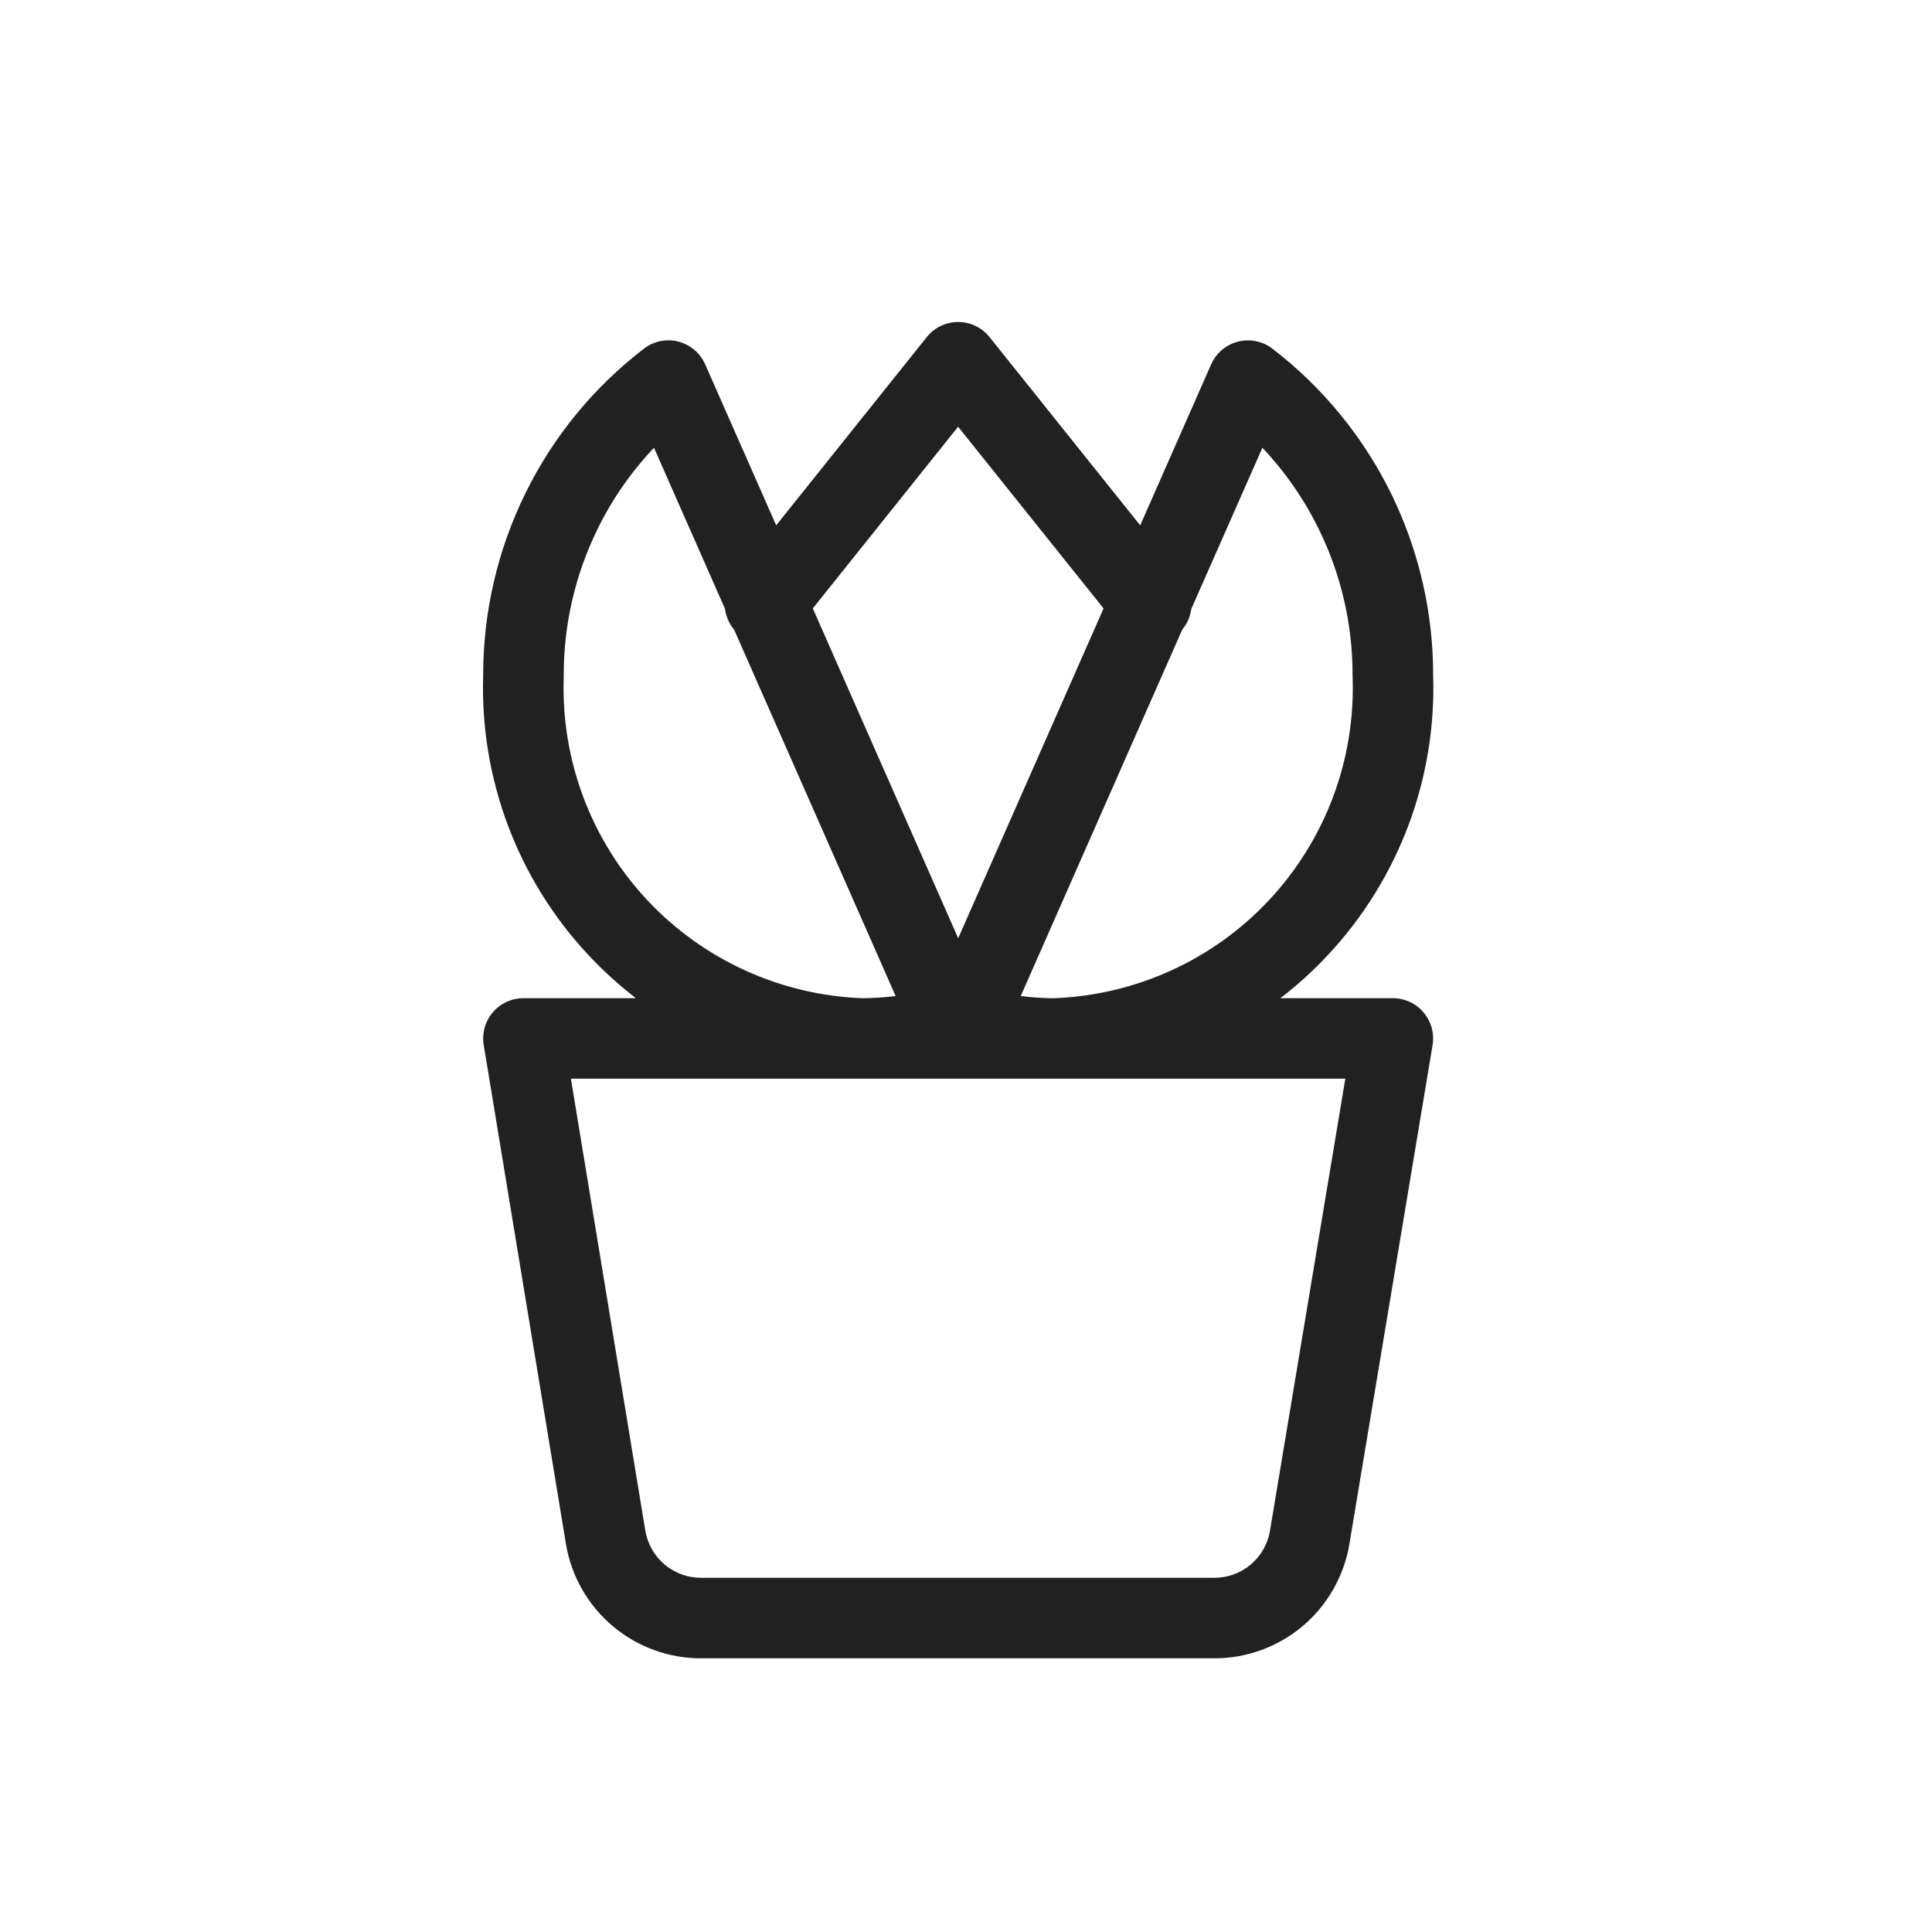
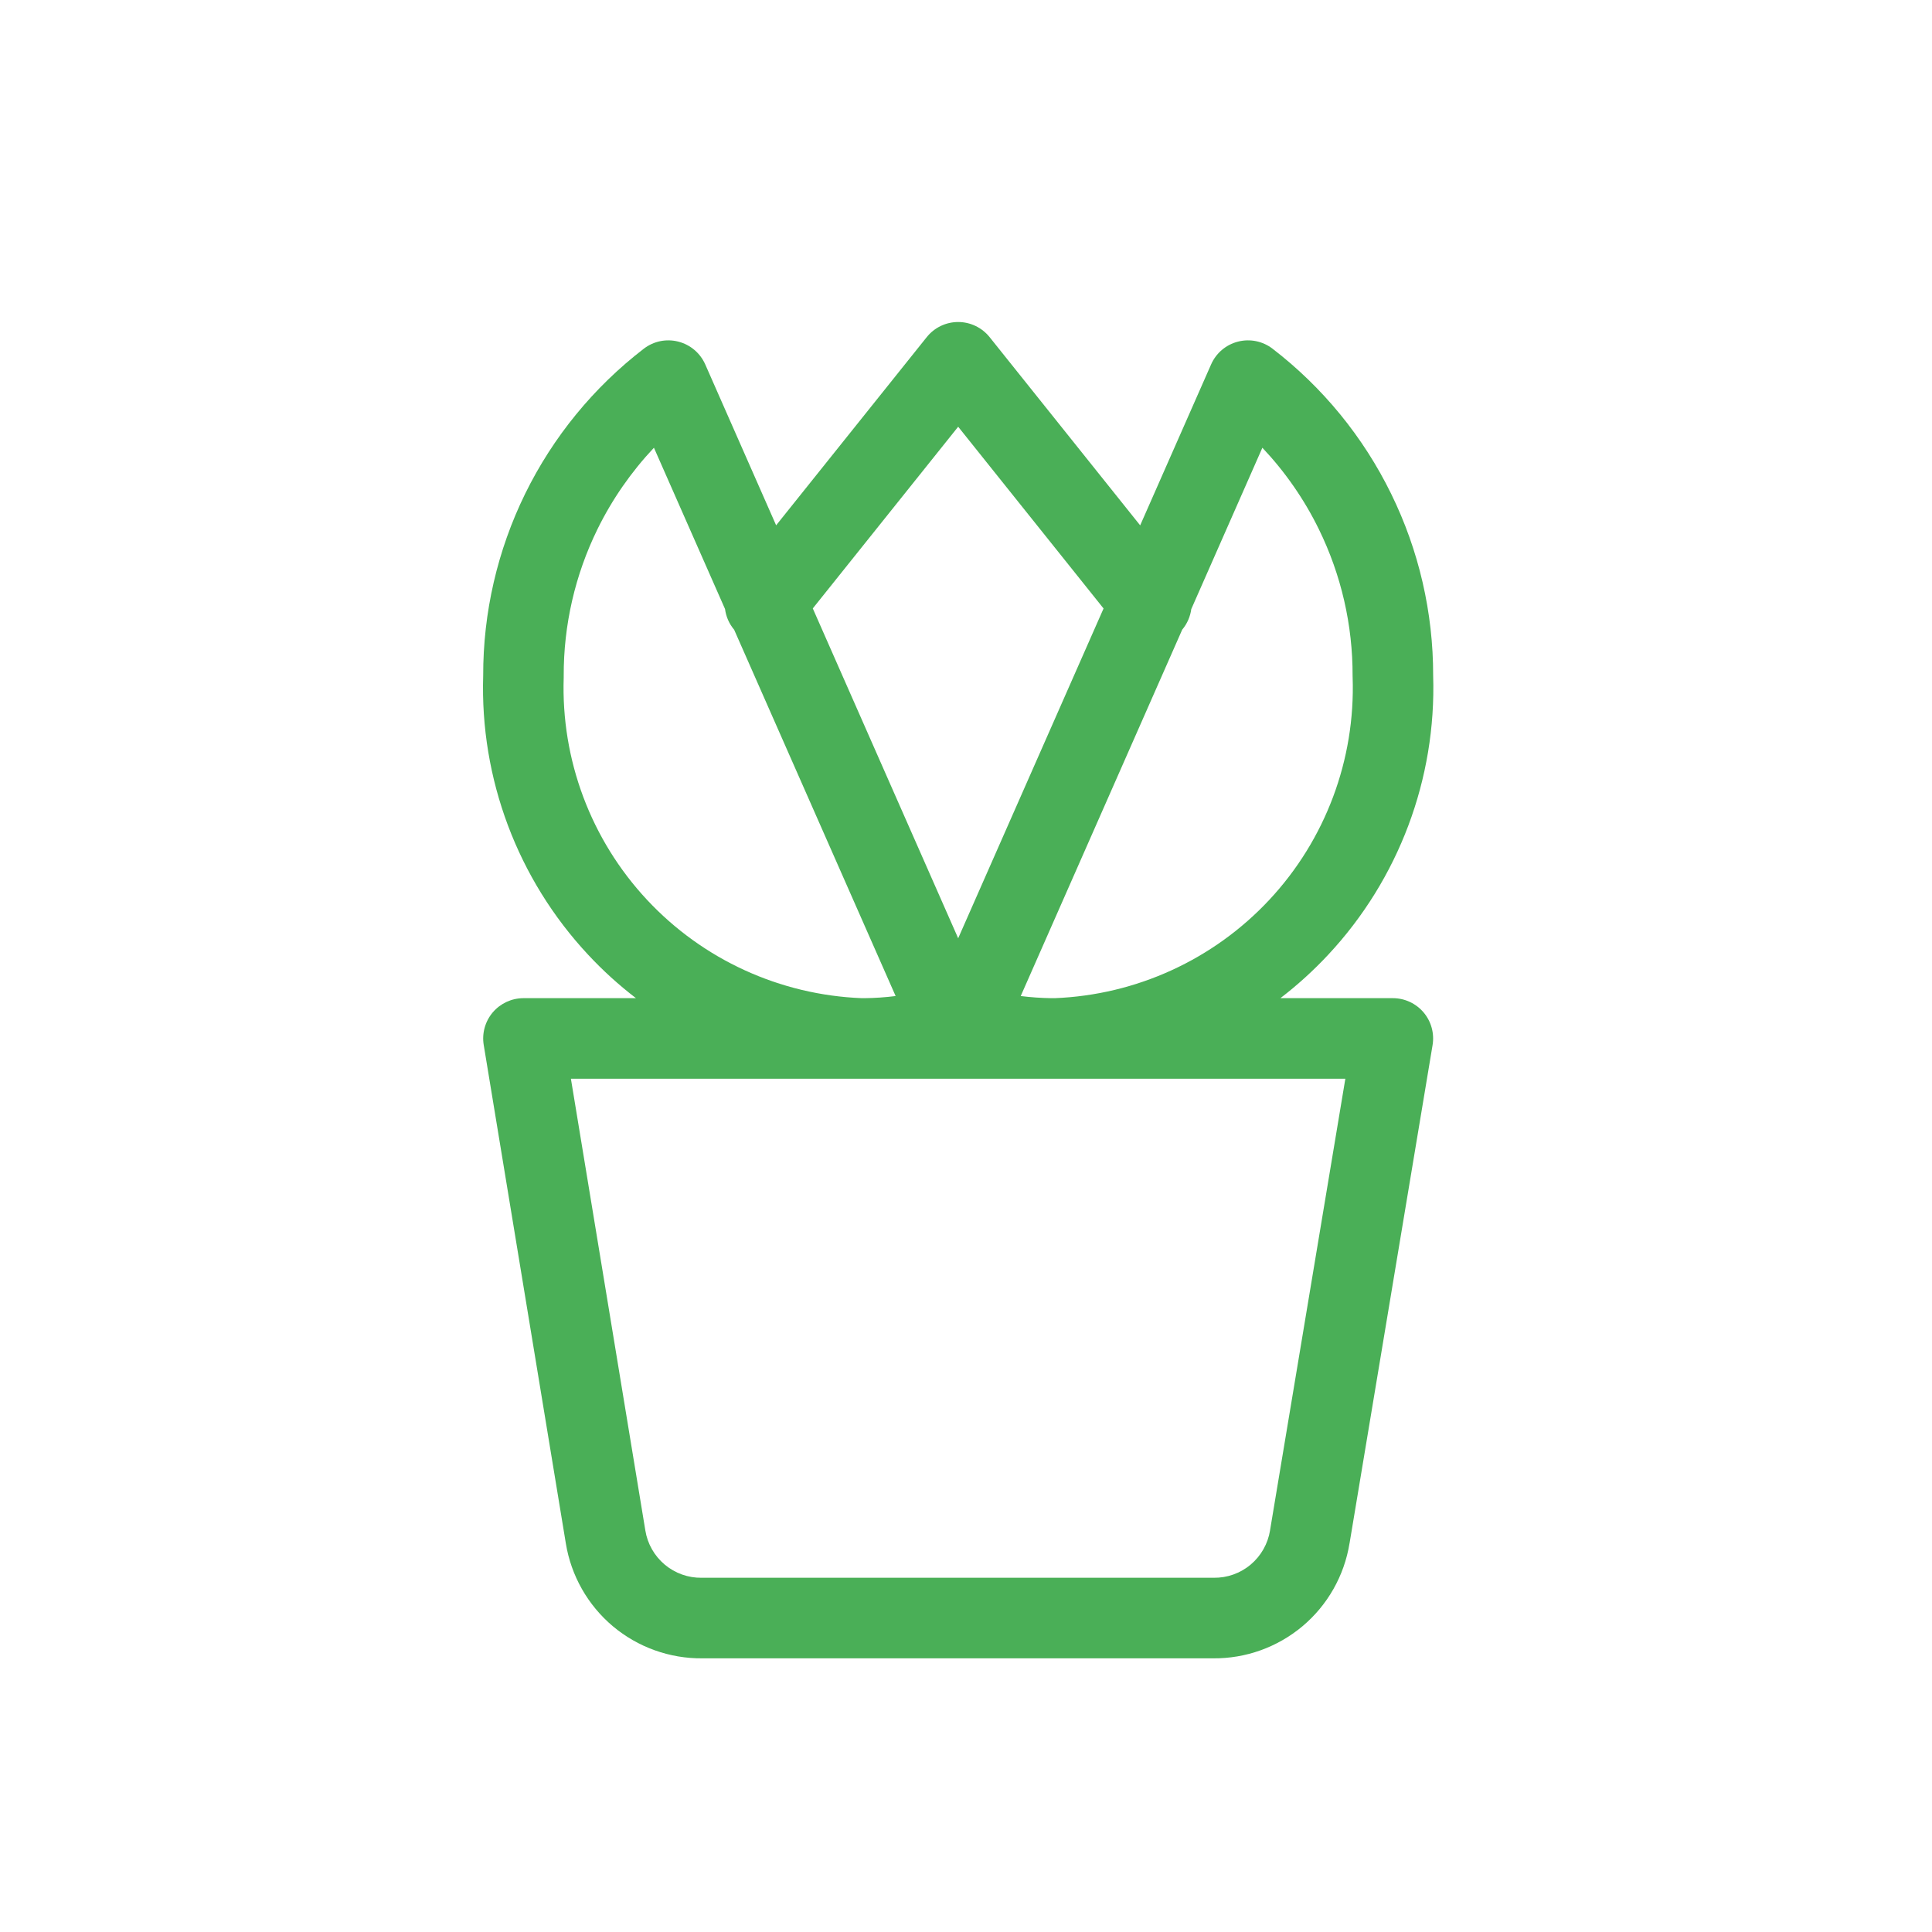
- <svg xmlns="http://www.w3.org/2000/svg" width="24" height="24" viewBox="0 0 24 24" fill="none">
-   <path fill-rule="evenodd" clip-rule="evenodd" d="M12.293 4.188C12.198 4.069 12.055 4 11.902 4C11.751 4 11.607 4.069 11.512 4.188L9.642 6.526L8.76 4.526C8.698 4.386 8.575 4.282 8.427 4.243C8.278 4.205 8.12 4.238 7.998 4.332C7.374 4.811 6.87 5.427 6.524 6.133C6.179 6.837 6.001 7.61 6.002 8.393C5.962 9.675 6.43 10.922 7.306 11.86C7.49 12.057 7.689 12.238 7.9 12.4H6.503C6.356 12.4 6.216 12.464 6.121 12.576C6.026 12.688 5.985 12.836 6.009 12.981L7.029 19.172C7.094 19.575 7.302 19.94 7.614 20.202C7.925 20.463 8.319 20.605 8.726 20.6H15.068C15.474 20.605 15.868 20.463 16.18 20.202C16.491 19.94 16.699 19.575 16.764 19.173L16.764 19.172L17.796 12.982C17.82 12.837 17.779 12.689 17.684 12.577C17.589 12.464 17.45 12.4 17.303 12.4H15.905C16.117 12.238 16.315 12.057 16.499 11.86C17.375 10.922 17.844 9.675 17.803 8.393C17.805 7.61 17.626 6.837 17.282 6.133C16.935 5.427 16.431 4.811 15.807 4.332C15.686 4.238 15.528 4.206 15.379 4.244C15.23 4.282 15.107 4.386 15.045 4.527L14.164 6.526L12.293 4.188ZM14.686 7.822C14.748 7.748 14.786 7.659 14.798 7.566L15.682 5.562C15.964 5.861 16.201 6.202 16.383 6.574C16.662 7.142 16.805 7.766 16.802 8.398C16.802 8.405 16.802 8.411 16.803 8.417C16.837 9.438 16.465 10.431 15.768 11.178C15.075 11.921 14.117 12.359 13.102 12.4H13.059C12.932 12.398 12.805 12.389 12.68 12.373L14.686 7.822ZM13.709 7.558L11.902 5.301L10.097 7.558L11.903 11.655L13.709 7.558ZM9.007 7.565C9.019 7.658 9.057 7.748 9.12 7.823L11.126 12.373C10.997 12.389 10.867 12.398 10.737 12.4H10.707C9.691 12.36 8.731 11.921 8.037 11.178C7.34 10.431 6.968 9.438 7.003 8.417C7.003 8.411 7.003 8.404 7.003 8.398C7 7.766 7.144 7.141 7.422 6.574C7.604 6.202 7.841 5.861 8.124 5.562L9.007 7.565ZM13.102 13.4L13.052 13.4H10.742L10.703 13.4L10.695 13.4L10.689 13.4H7.092L8.016 19.012C8.043 19.177 8.129 19.328 8.257 19.436C8.386 19.544 8.548 19.602 8.716 19.6L8.723 19.6L15.077 19.6C15.245 19.602 15.408 19.544 15.536 19.436C15.665 19.328 15.75 19.177 15.777 19.012L15.777 19.01L16.712 13.4H13.121L13.12 13.4C13.114 13.4 13.108 13.4 13.102 13.4Z" fill="#212121" />
+ <svg xmlns="http://www.w3.org/2000/svg" width="40" height="40" viewBox="0 0 40 40" fill="none">
+   <path fill-rule="evenodd" clip-rule="evenodd" d="M20.489 6.98C20.33 6.782 20.091 6.667 19.838 6.667C19.584 6.667 19.345 6.782 19.187 6.98L16.069 10.876L14.601 7.544C14.497 7.31 14.292 7.136 14.044 7.073C13.796 7.009 13.533 7.063 13.33 7.219C12.291 8.018 11.45 9.046 10.873 10.222C10.299 11.394 10.001 12.683 10.004 13.988C9.936 16.125 10.717 18.203 12.177 19.767C12.483 20.096 12.815 20.396 13.167 20.666H10.838C10.593 20.666 10.361 20.774 10.202 20.96C10.044 21.147 9.975 21.394 10.015 21.635L11.715 31.954C11.824 32.624 12.17 33.233 12.689 33.67C13.208 34.105 13.866 34.341 14.543 34.334H25.113C25.79 34.341 26.447 34.105 26.966 33.67C27.486 33.233 27.831 32.625 27.94 31.955L27.941 31.953L29.66 21.637C29.7 21.395 29.632 21.148 29.474 20.961C29.315 20.774 29.083 20.666 28.838 20.666H26.509C26.861 20.396 27.192 20.096 27.499 19.767C28.958 18.204 29.739 16.126 29.672 13.988C29.674 12.683 29.377 11.395 28.802 10.223C28.226 9.046 27.385 8.018 26.346 7.219C26.143 7.063 25.879 7.009 25.631 7.073C25.383 7.136 25.178 7.31 25.075 7.544L23.606 10.877L20.489 6.98ZM24.476 13.037C24.58 12.913 24.643 12.765 24.664 12.611L26.136 9.27C26.607 9.769 27.002 10.337 27.305 10.956C27.769 11.903 28.008 12.943 28.004 13.997C28.004 14.008 28.004 14.018 28.005 14.028C28.062 15.73 27.442 17.385 26.28 18.63C25.125 19.867 23.528 20.599 21.837 20.666H21.764C21.553 20.663 21.342 20.648 21.133 20.622L24.476 13.037ZM22.848 12.598L19.838 8.835L16.828 12.597L19.838 19.426L22.848 12.598ZM15.011 12.609C15.031 12.764 15.095 12.914 15.2 13.038L18.543 20.622C18.328 20.649 18.112 20.664 17.895 20.666H17.844C16.151 20.6 14.552 19.869 13.396 18.63C12.234 17.385 11.614 15.73 11.671 14.028C11.671 14.018 11.672 14.007 11.671 13.997C11.667 12.943 11.906 11.902 12.37 10.956C12.674 10.337 13.069 9.769 13.539 9.27L15.011 12.609ZM21.837 22.334C21.809 22.334 21.781 22.334 21.753 22.334H17.904L17.838 22.334C17.83 22.334 17.822 22.334 17.814 22.334H11.82L13.361 31.686C13.405 31.962 13.548 32.213 13.762 32.393C13.976 32.573 14.248 32.67 14.527 32.666L14.538 32.666L25.128 32.666C25.408 32.67 25.68 32.573 25.894 32.393C26.108 32.213 26.25 31.962 26.295 31.686L26.295 31.683L27.854 22.334H21.868L21.867 22.334C21.857 22.334 21.847 22.334 21.837 22.334Z" fill="#4AAF57" />
</svg>
